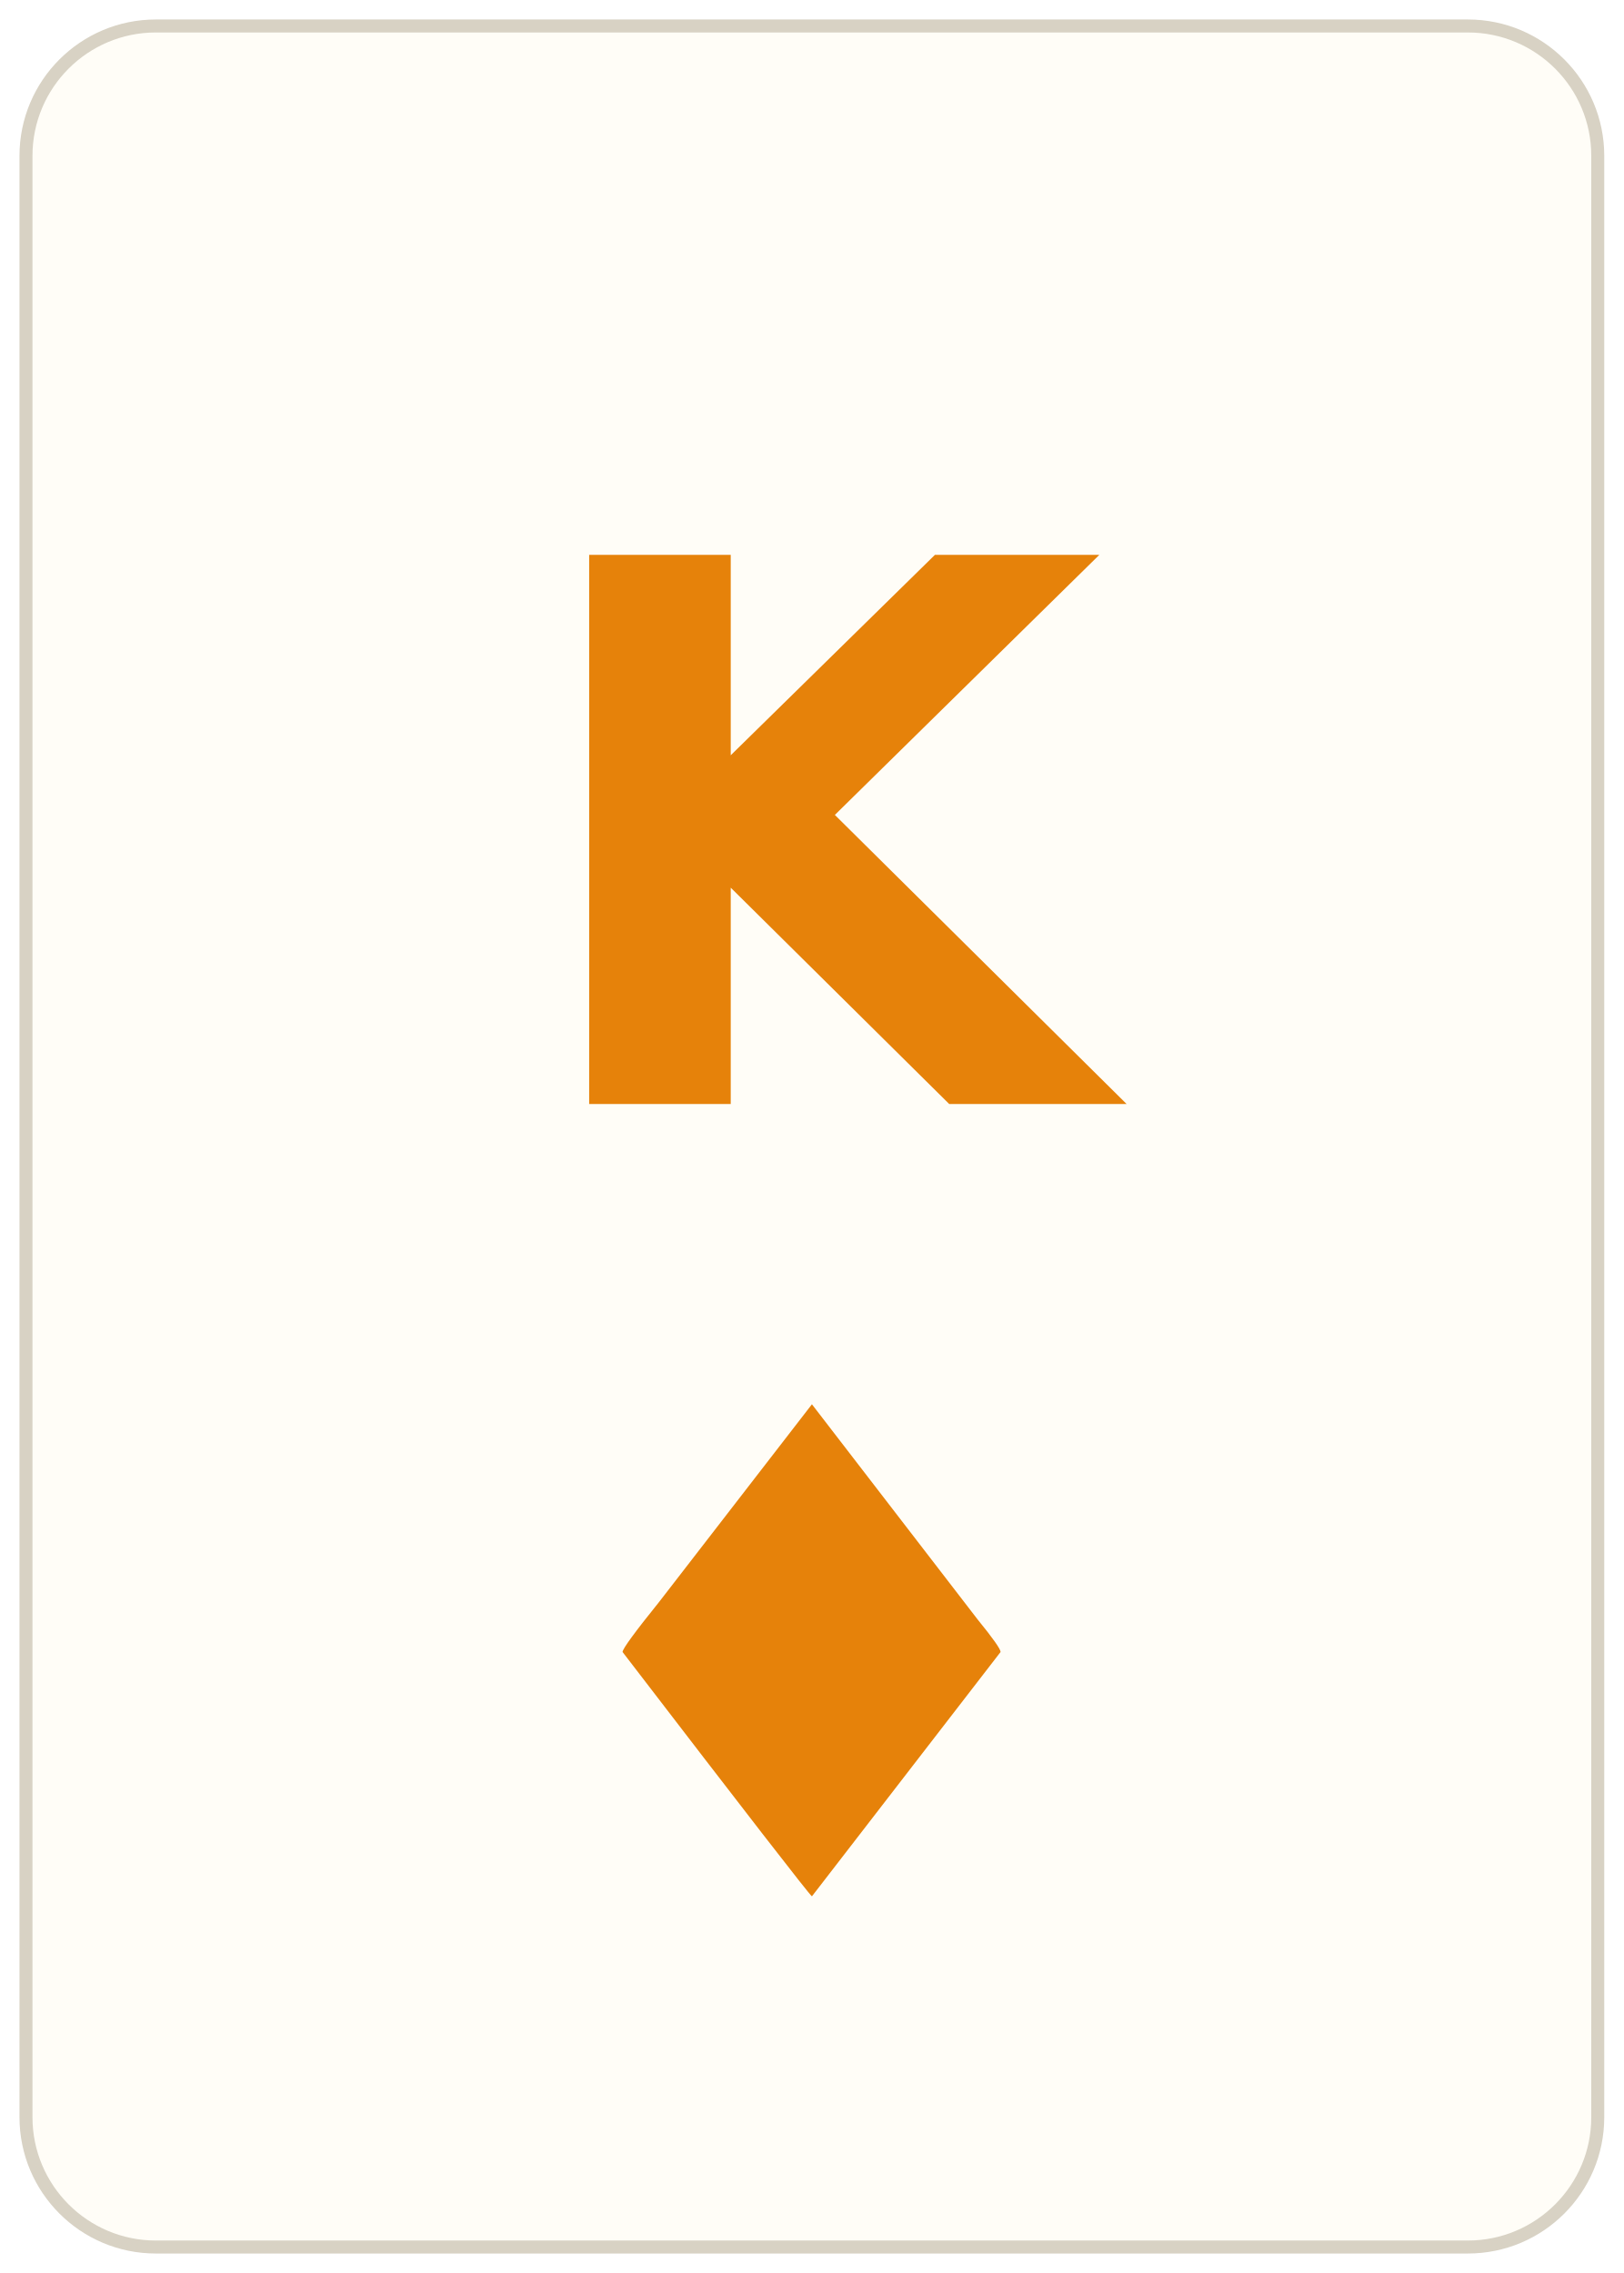
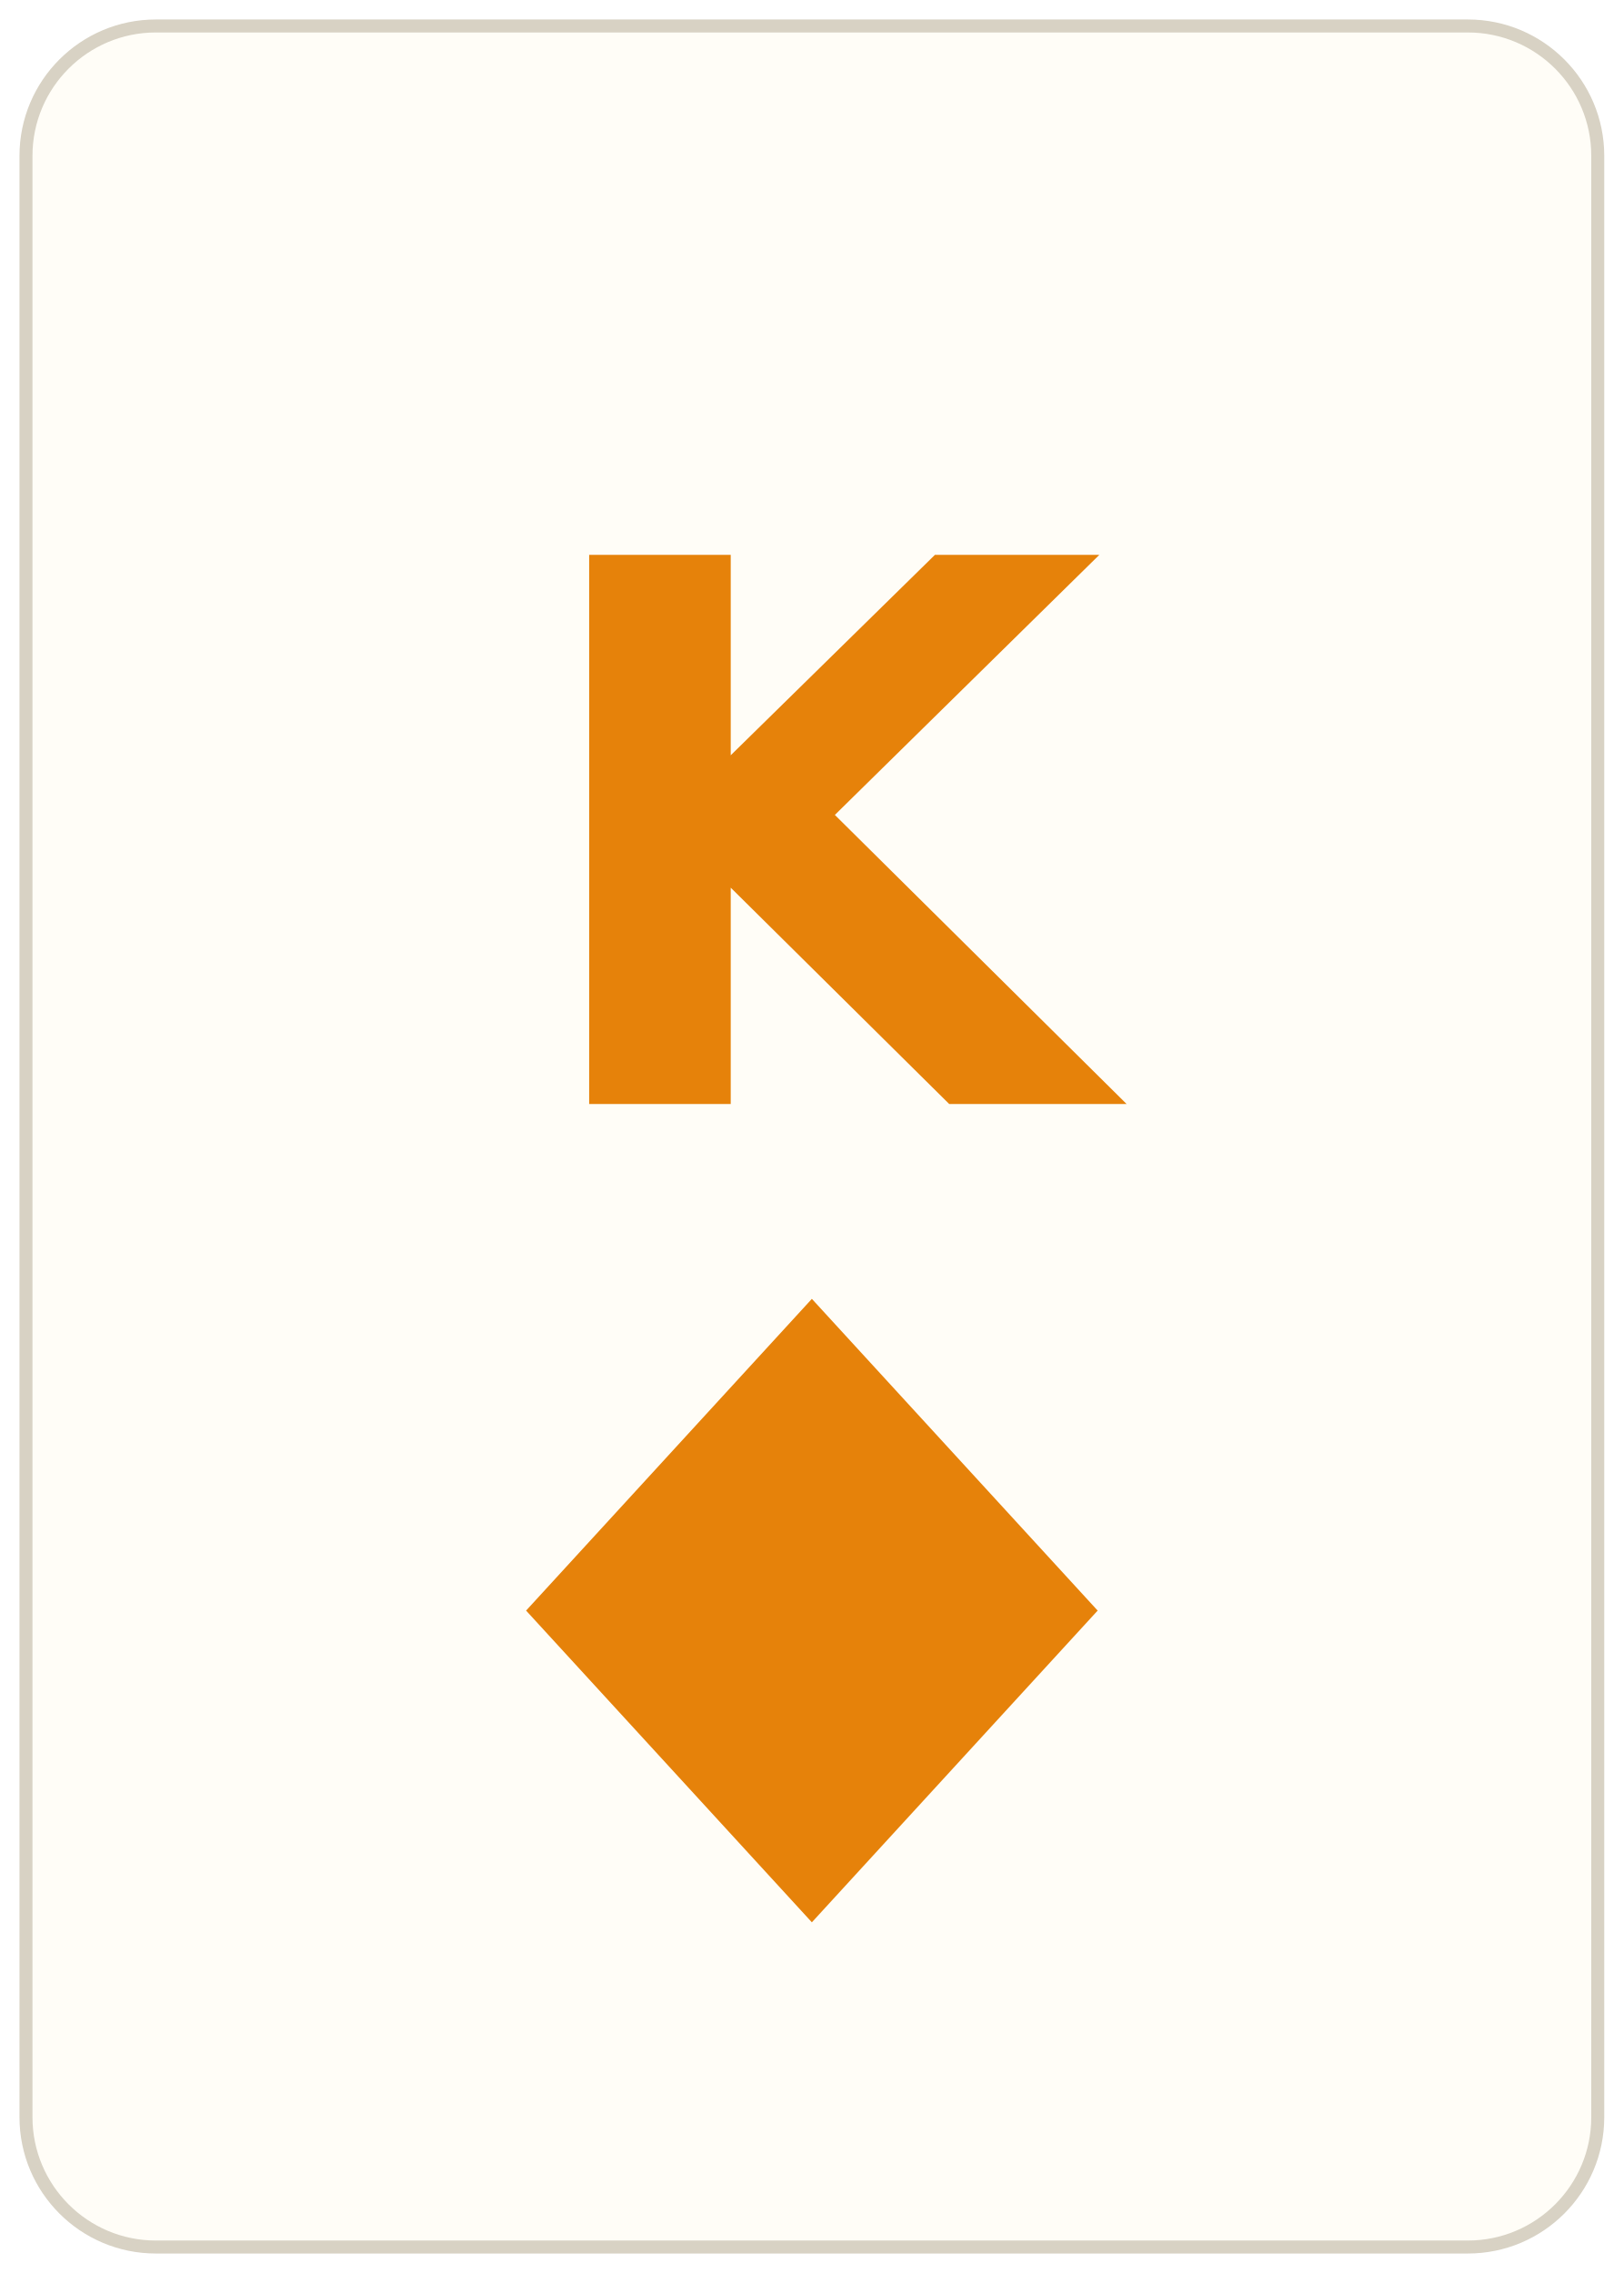
<svg xmlns="http://www.w3.org/2000/svg" viewBox="0 0 250 350" font-family="'DejaVu Sans','Arial Unicode MS','Segoe UI Symbol',sans-serif">
  <rect x="4" y="4" width="242" height="342" rx="20" ry="20" fill="#fffdf7" stroke="#d8d2c4" stroke-width="2" />
-   <g fill="#e6820a" text-anchor="middle">
-     <text x="125" y="170" font-size="116" font-weight="700">K</text>
-     <text x="125" y="292" font-size="104">♦</text>
+   <text x="125" y="170" font-size="116" font-weight="700" fill="#e6820a" text-anchor="middle">K</text>
+   <g transform="translate(75 198)" fill="#e6820a">
+     <path d="M50 2 L94 50 L50 98 L6 50 Z" />
  </g>
</svg>
